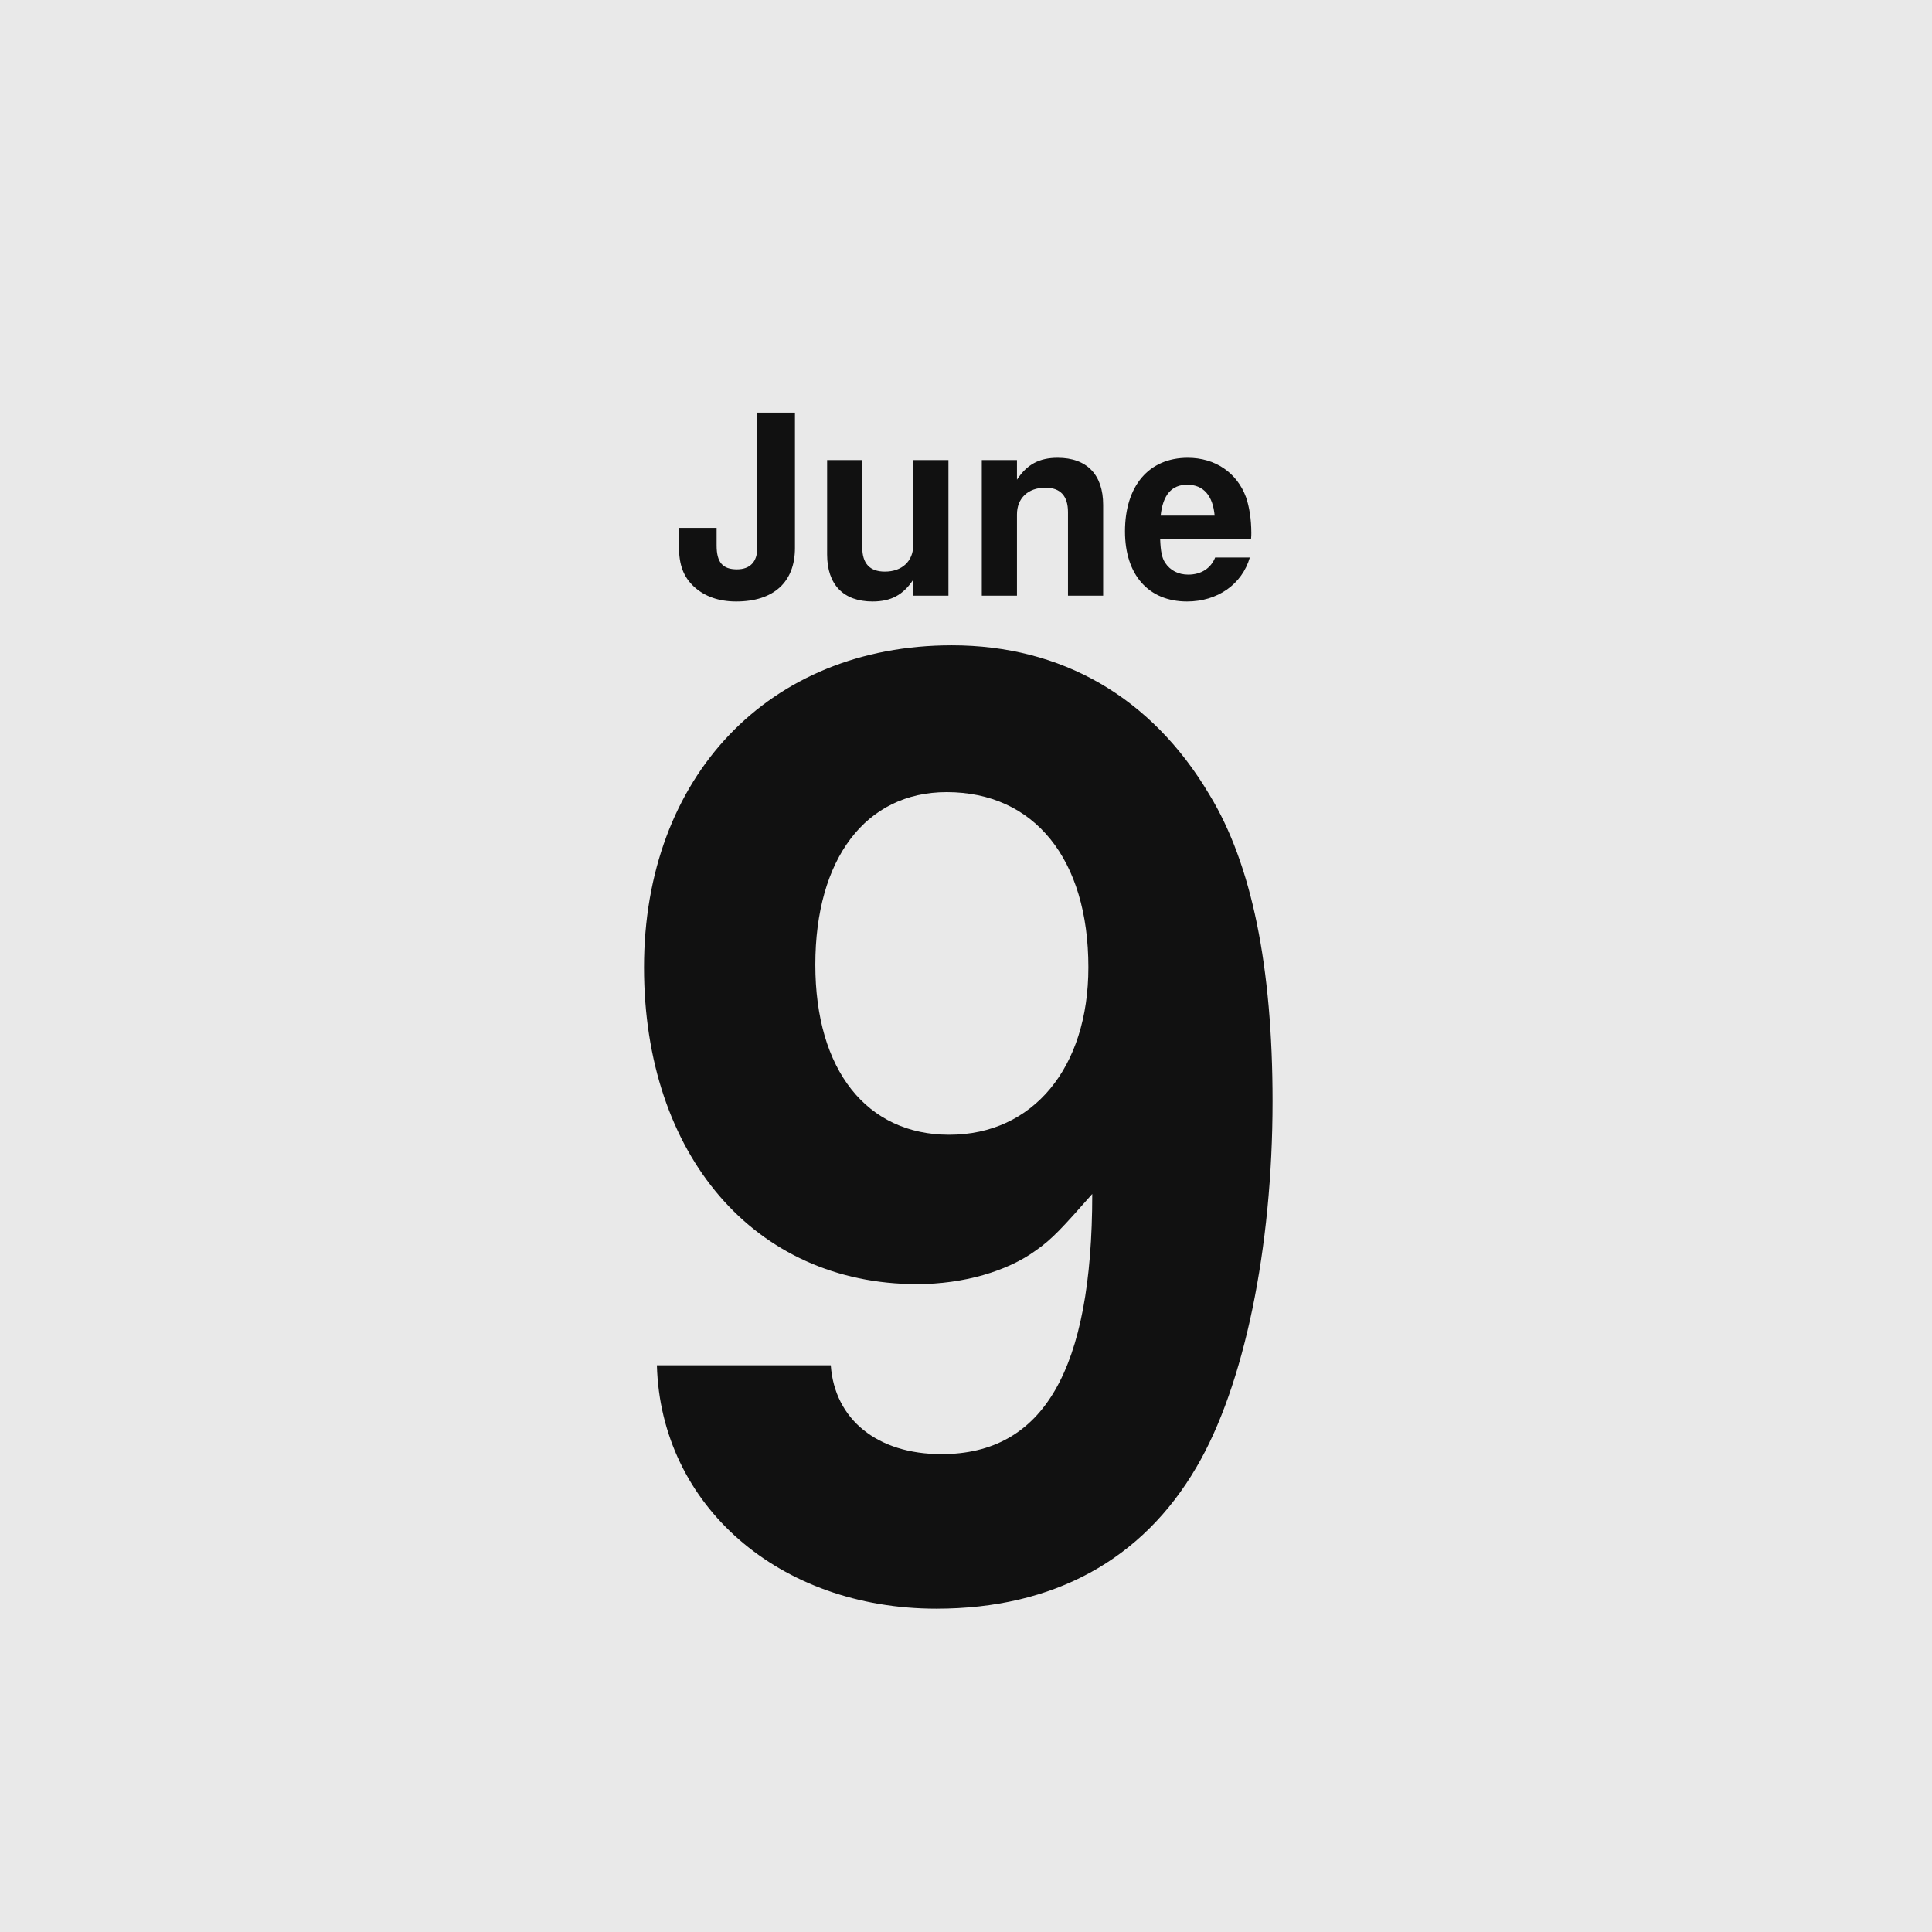
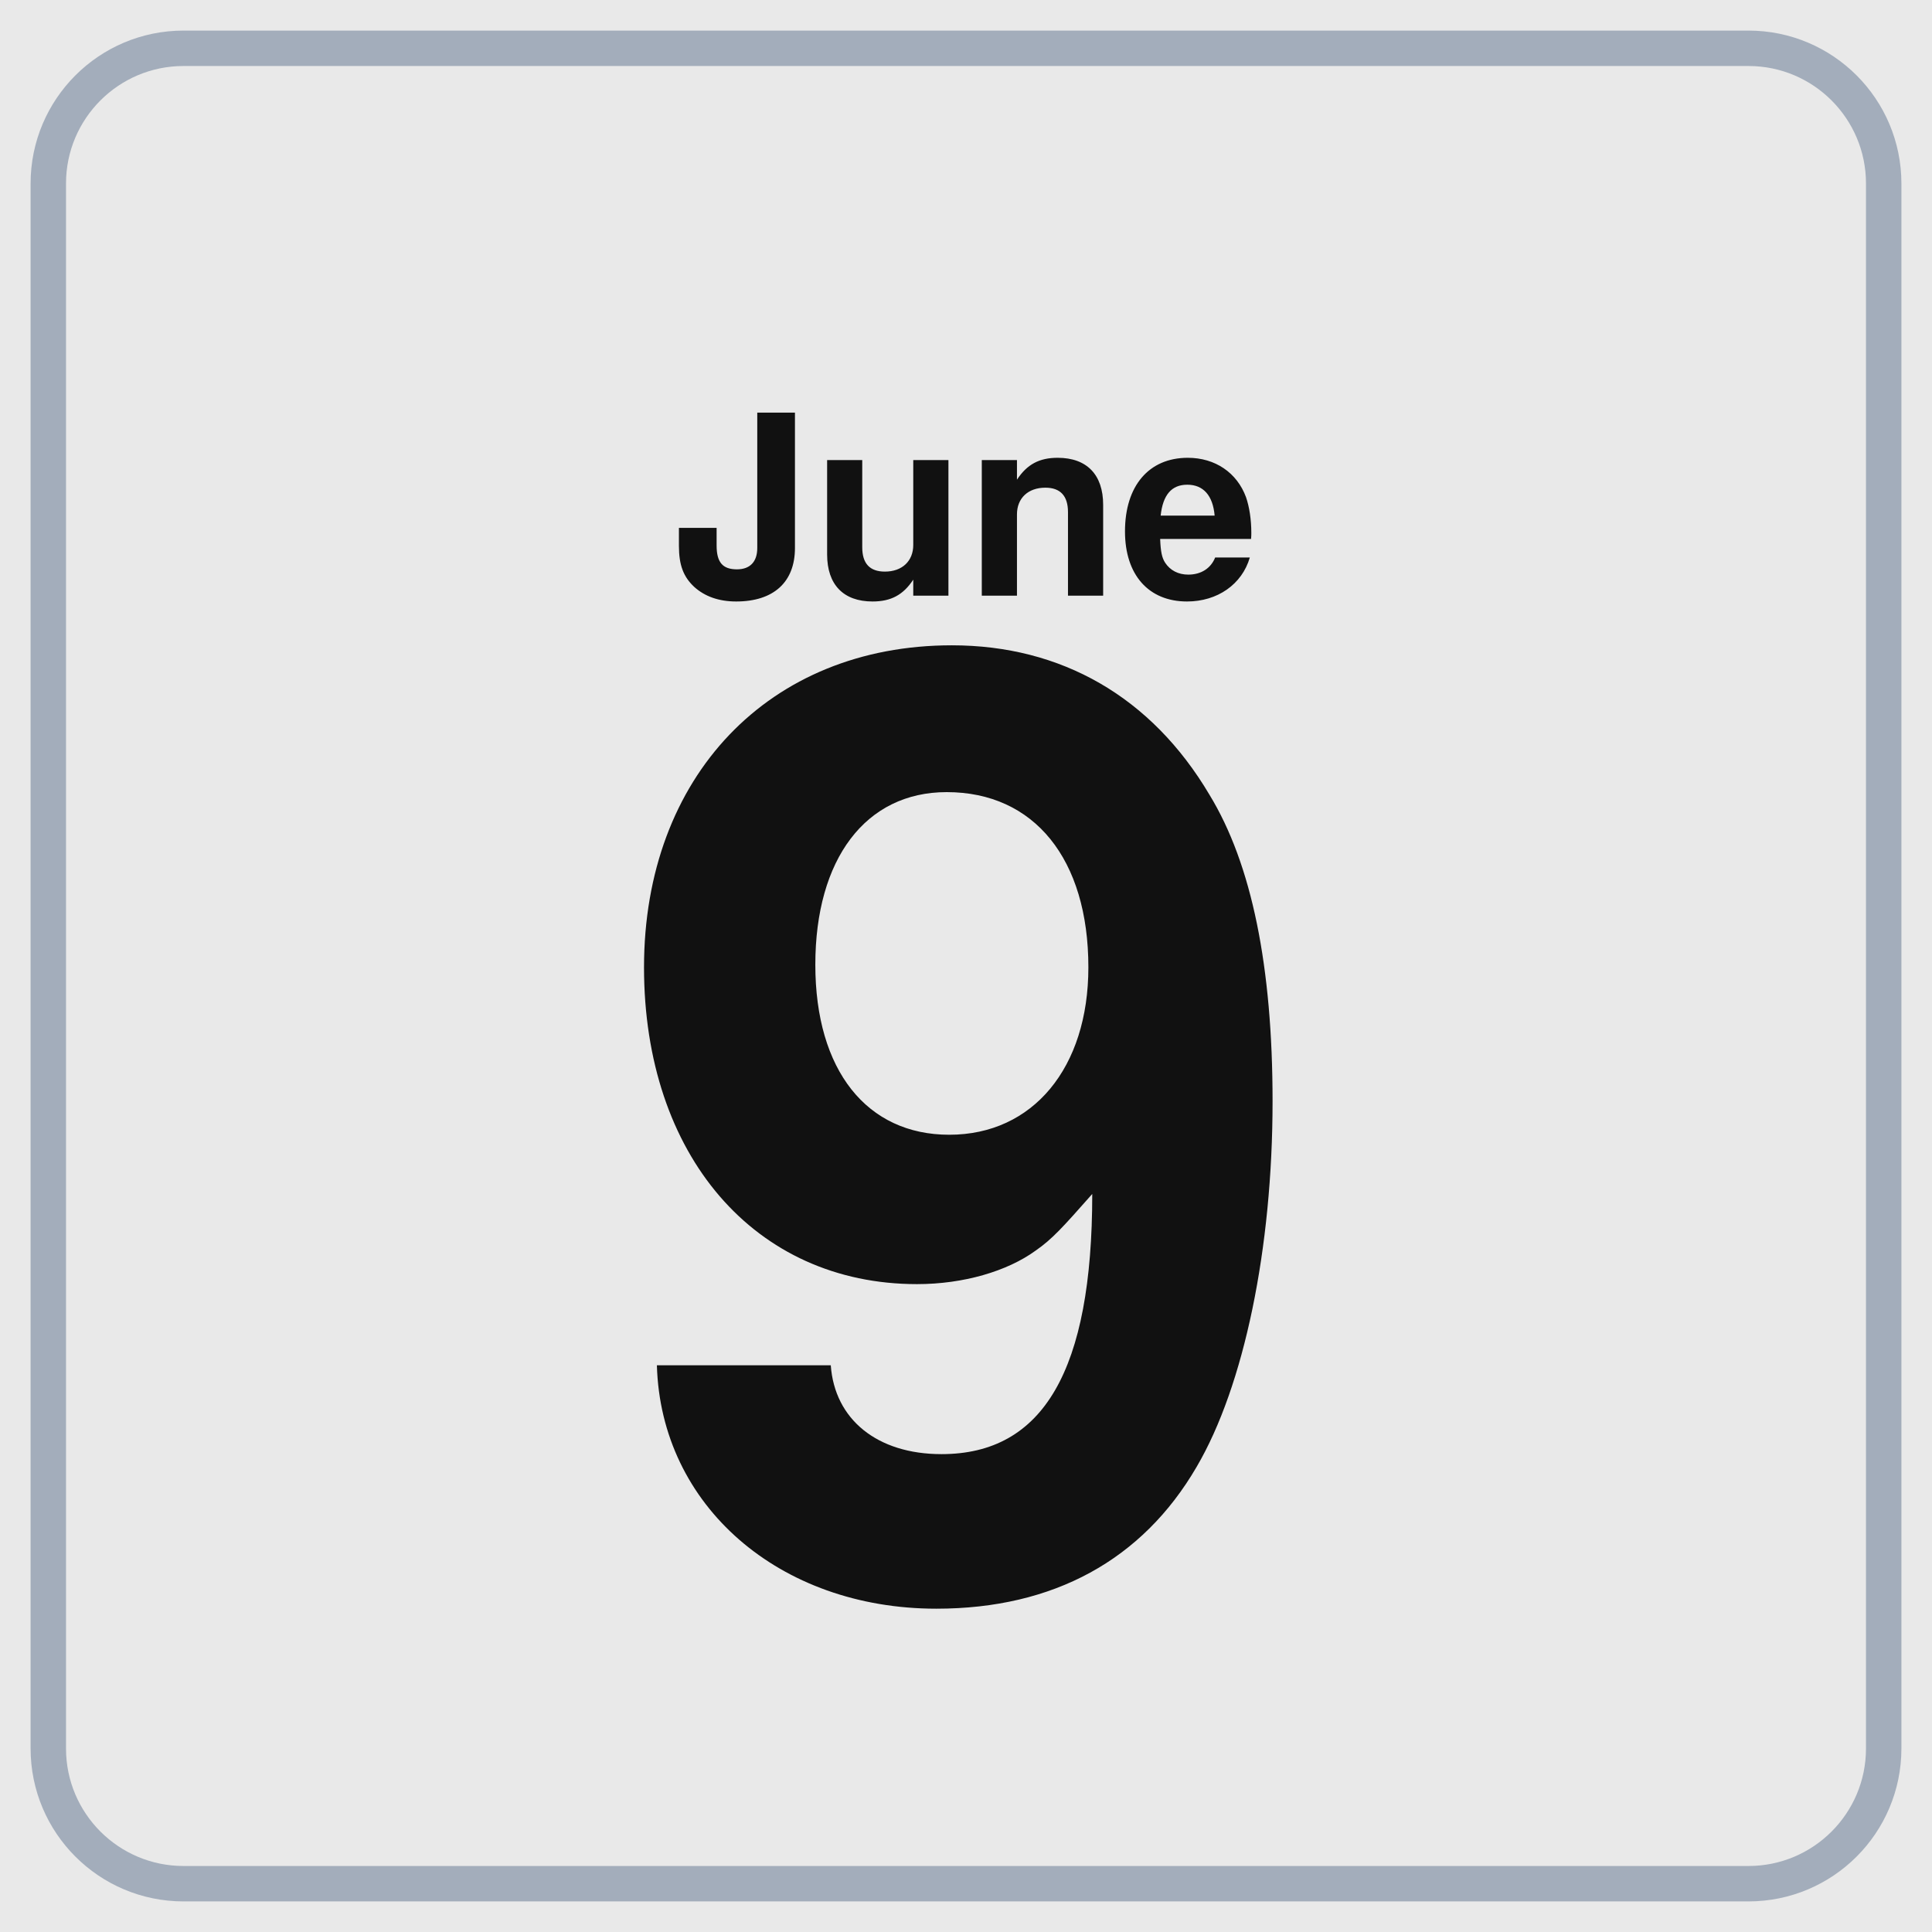
<svg xmlns="http://www.w3.org/2000/svg" width="600" height="600" viewBox="0 0 600 600">
  <rect width="600" height="600" fill="#e9e9e9" />
+   <rect x="15" y="15" width="570" height="570" rx="42" fill="none" stroke="#a3adbb" stroke-width="11" />
  <text x="300" y="185" text-anchor="middle" font-family="Helvetica,Arial,'DejaVu Sans',Verdana,sans-serif" font-size="78" font-weight="bold" fill="#111111">June</text>
  <text x="300" y="490" text-anchor="middle" font-family="Helvetica,Arial,'DejaVu Sans',Verdana,sans-serif" font-size="400" font-weight="bold" fill="#111111">9</text>
</svg>
